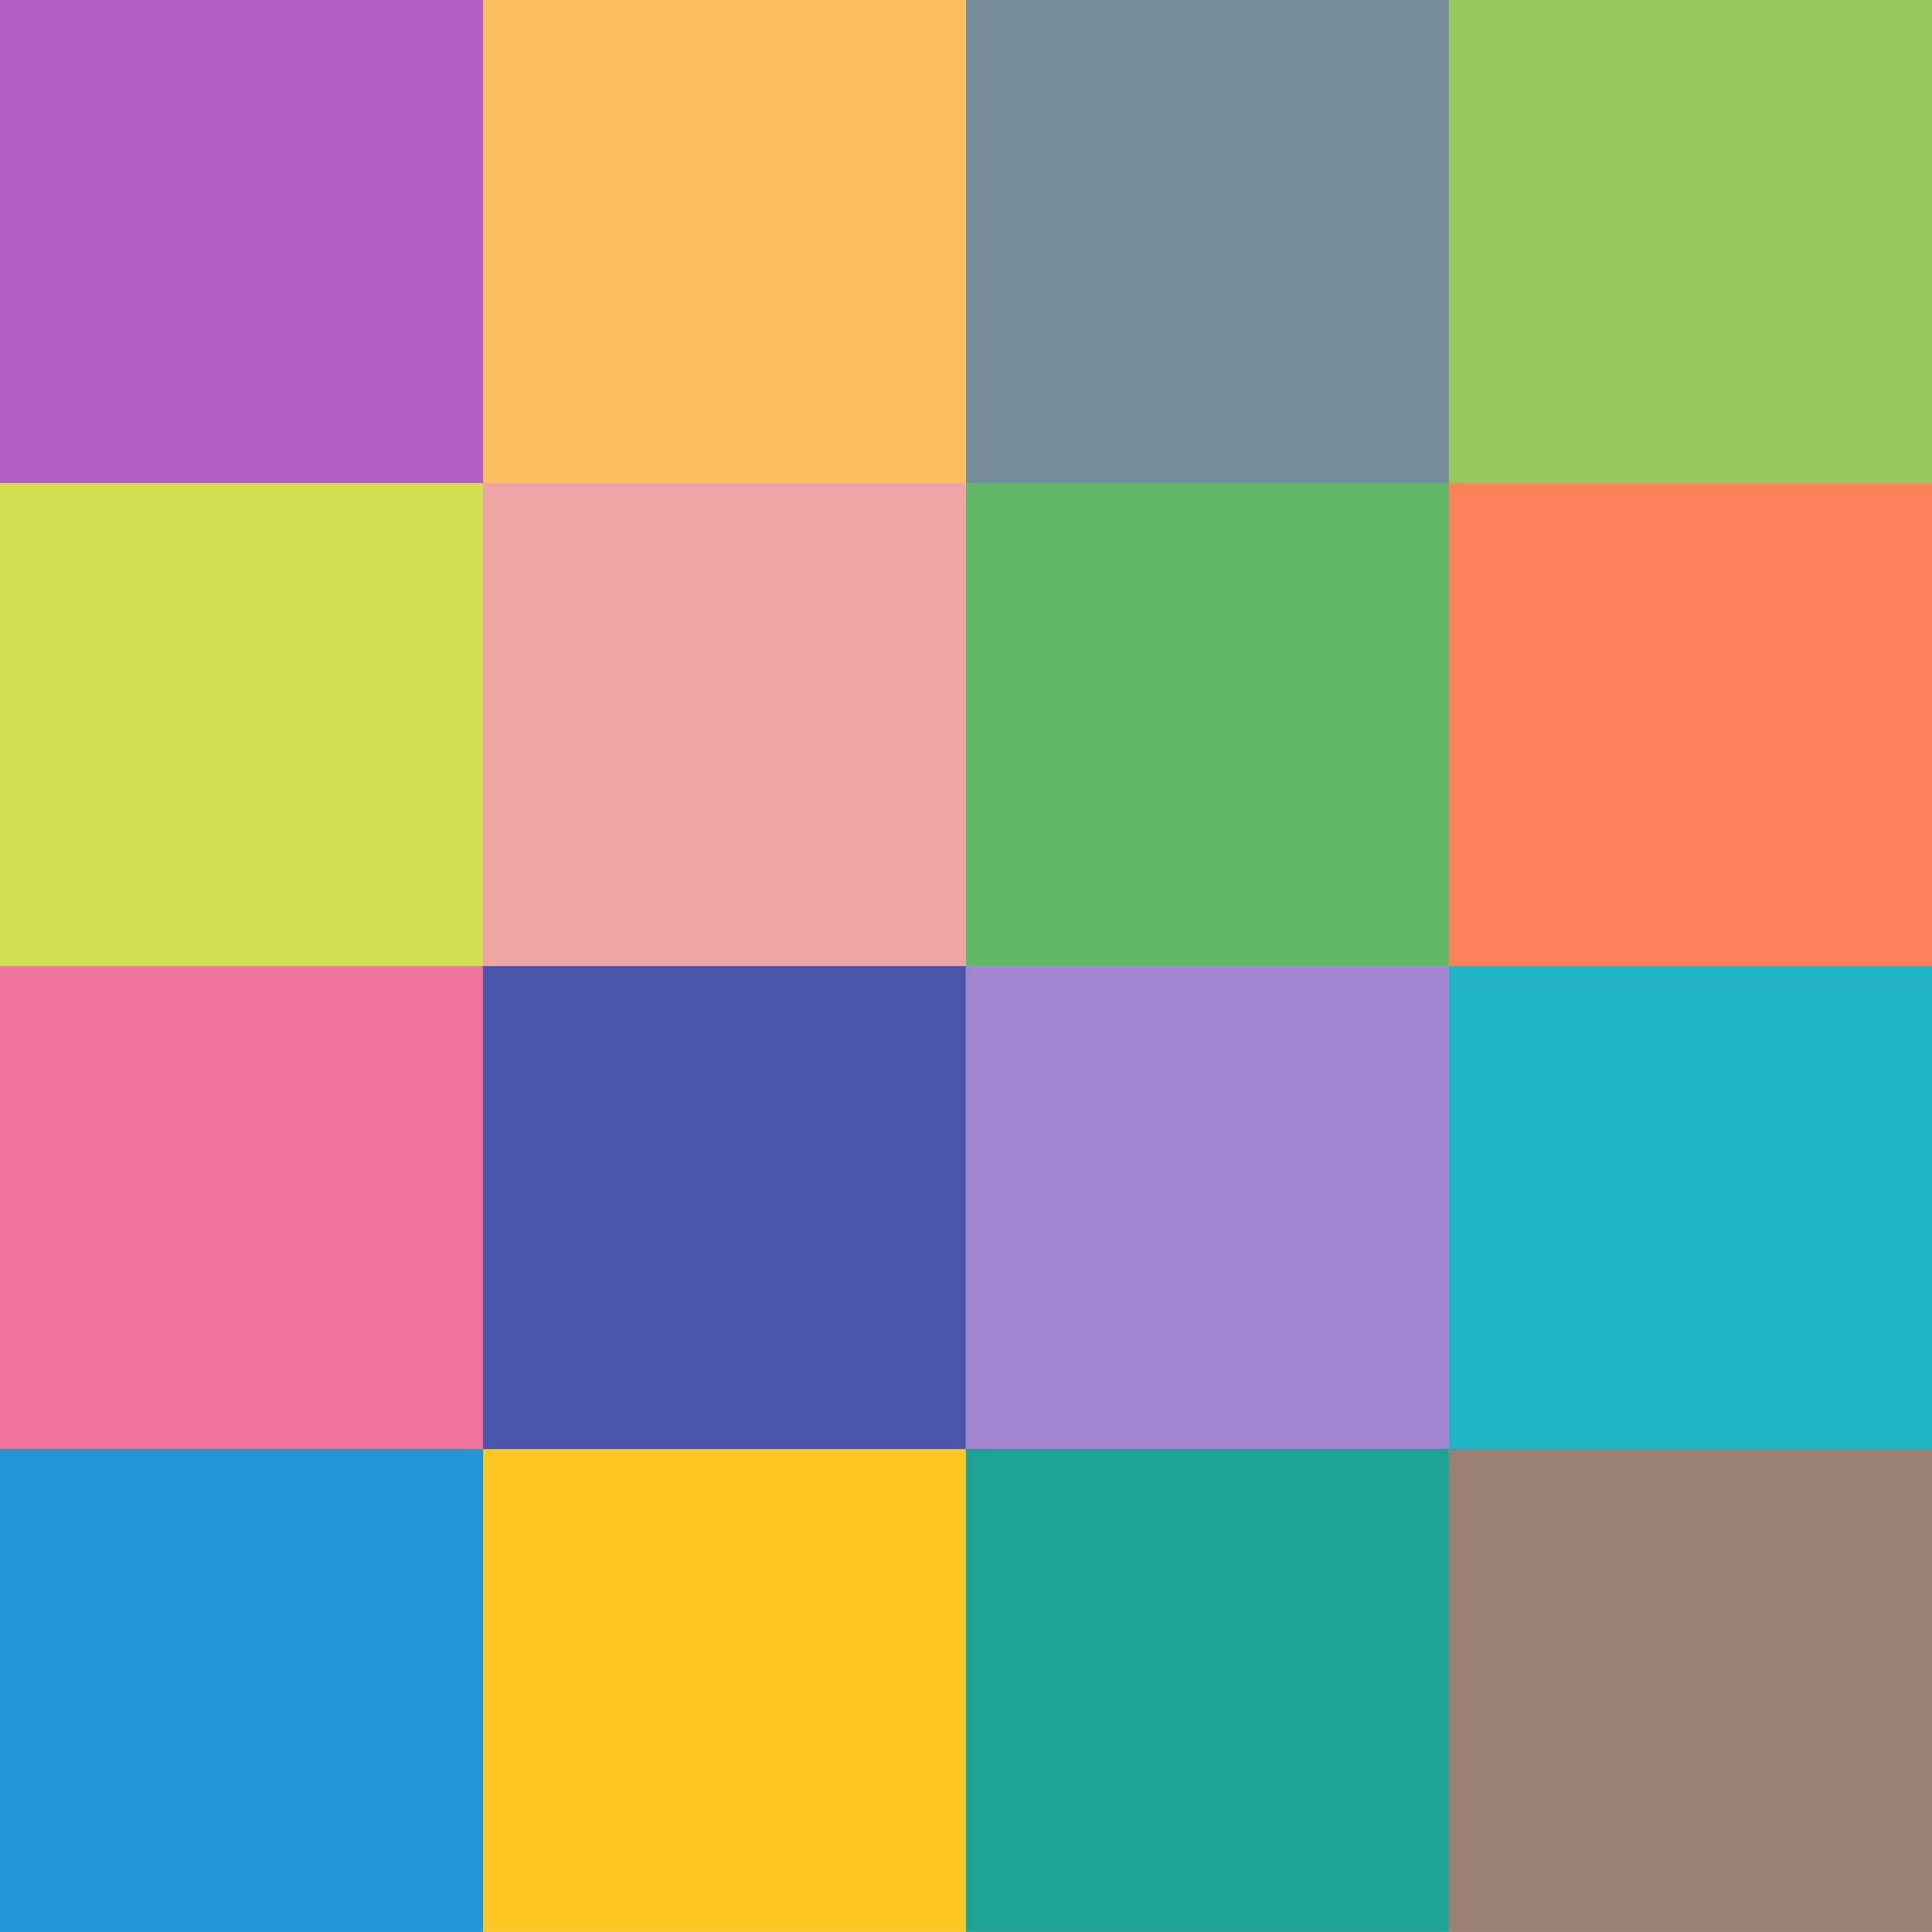
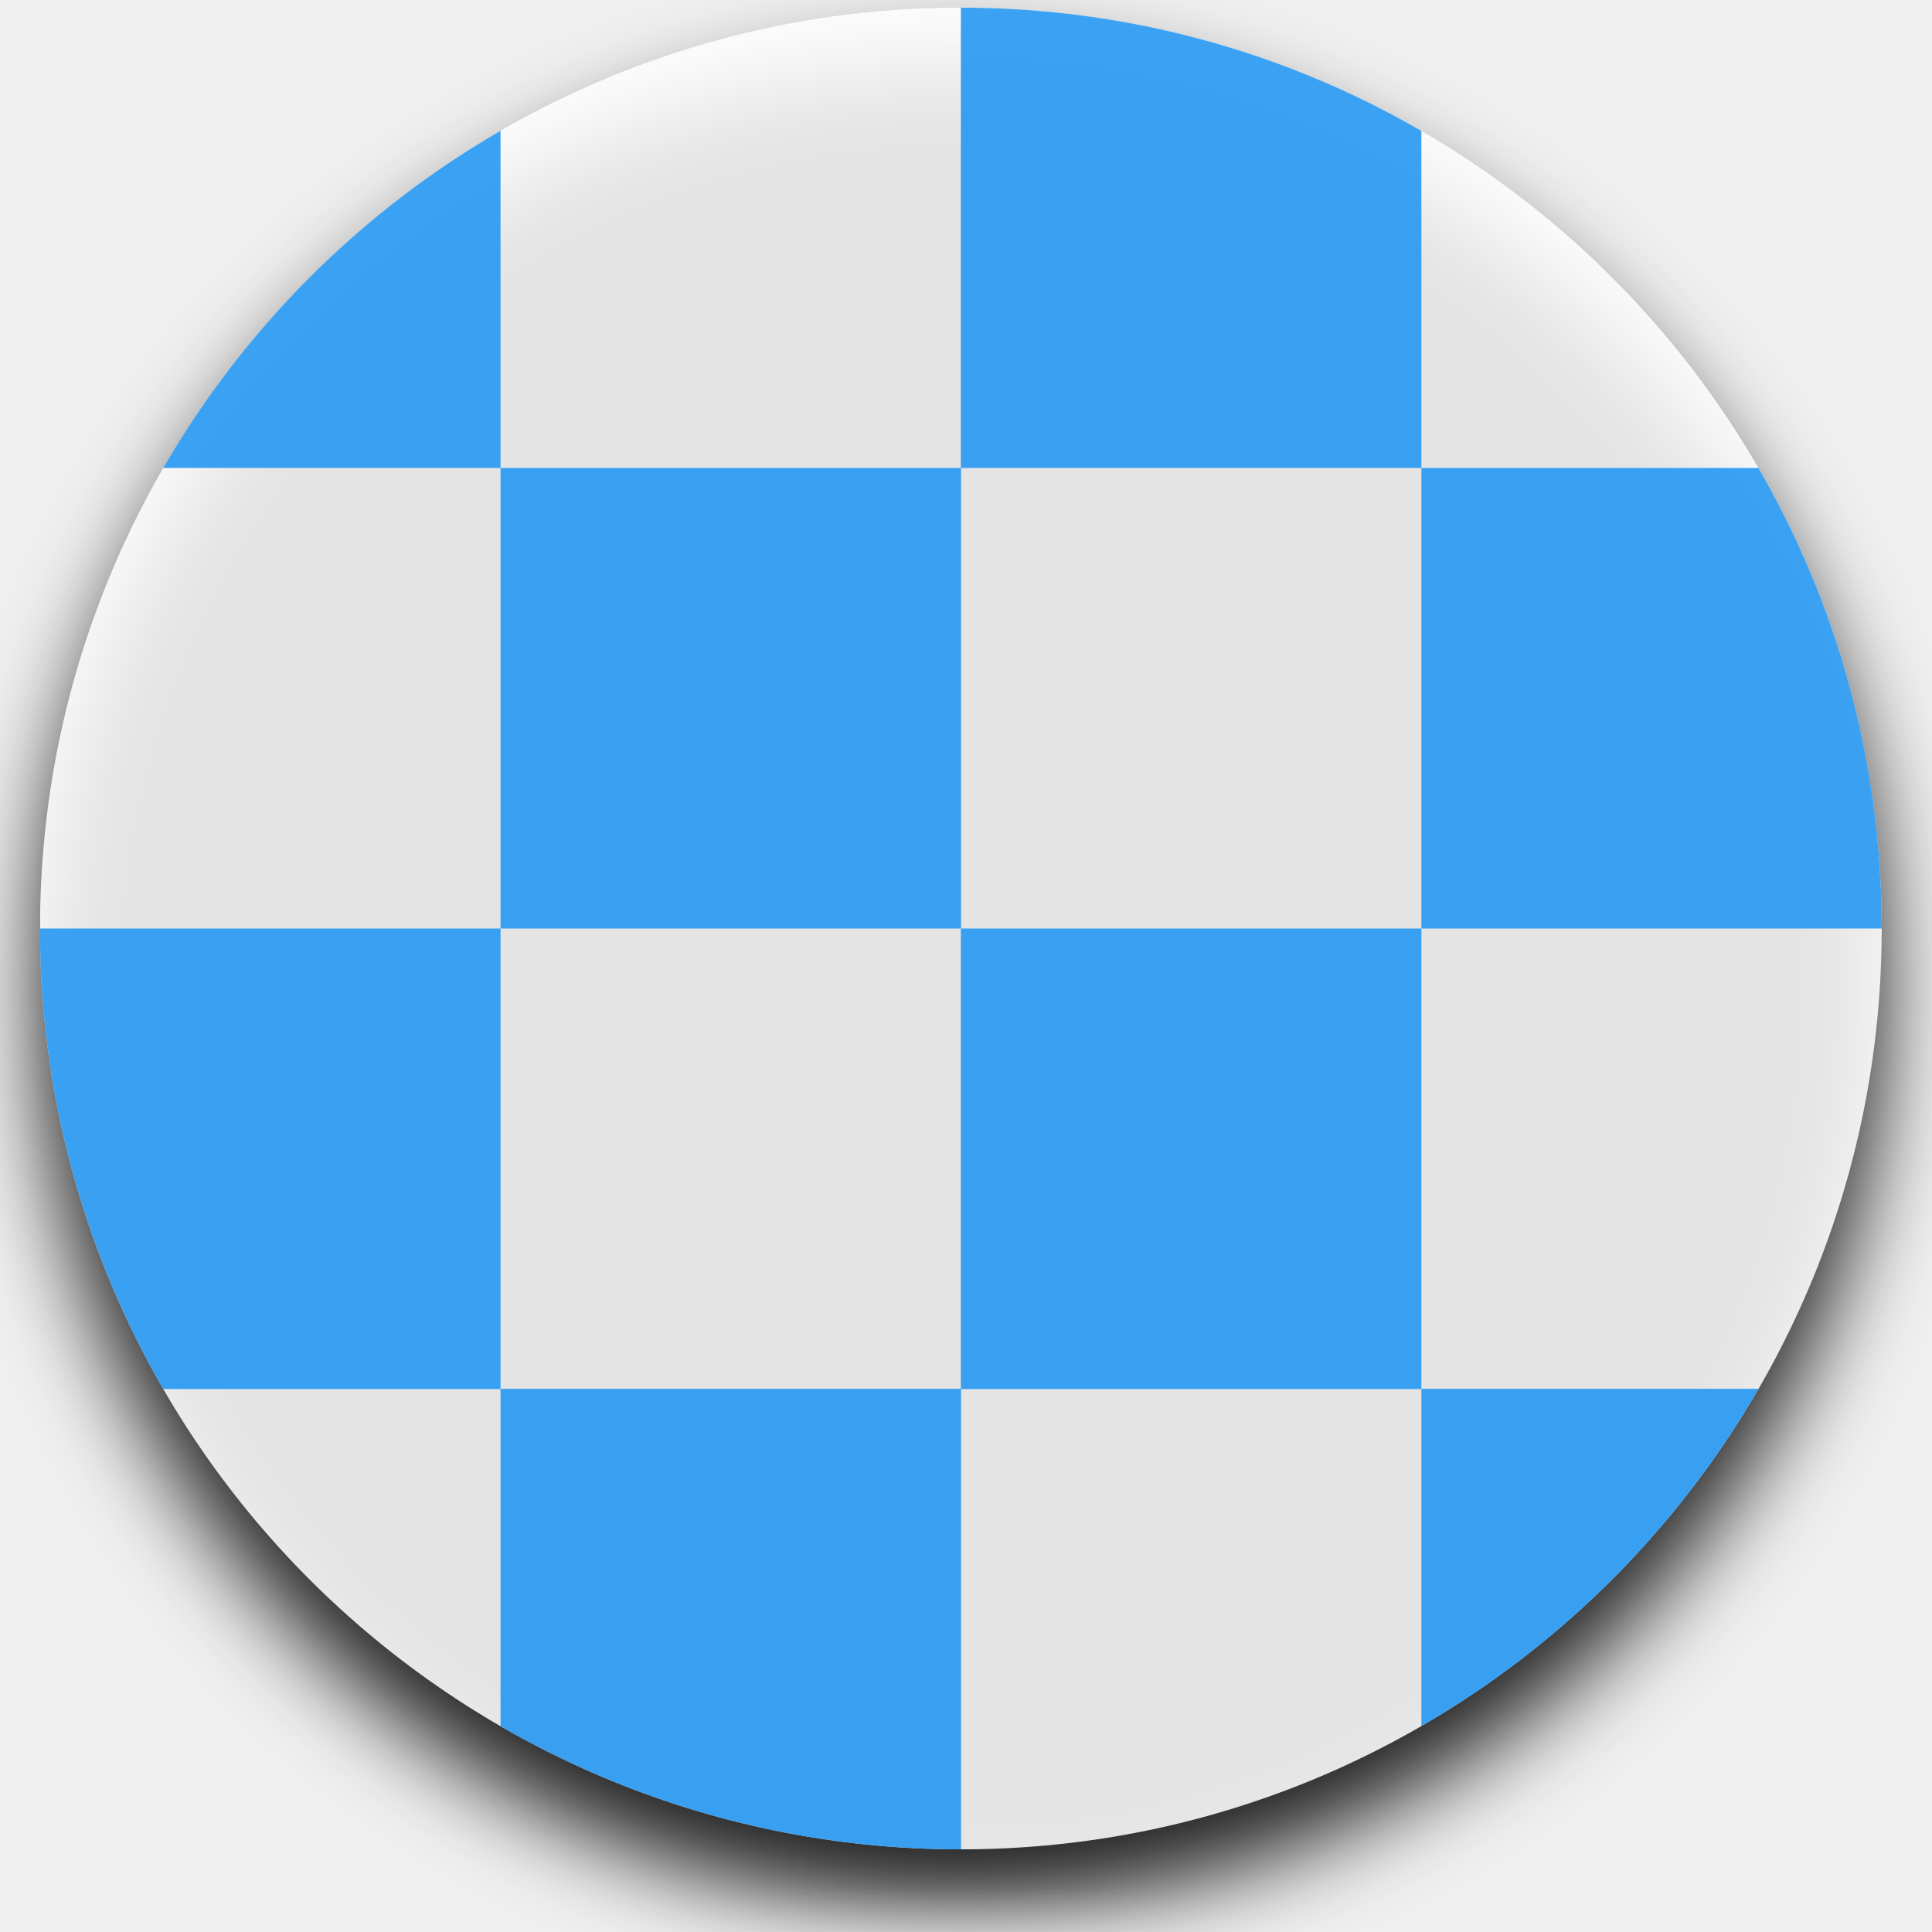
<svg xmlns="http://www.w3.org/2000/svg" width="32" height="32" viewBox="0 0 8.467 8.467" version="1.1" id="svg8">
-   <defs id="defs2" />
+   <defs id="defs2">
+     <clipPath clipPathUnits="userSpaceOnUse" id="clipPath5144">
+       <circle style="opacity:0.876;fill:#ffffff;fill-opacity:1;stroke-width:0.692" id="circle5146" cx="4.233" cy="292.767" r="4.233" />
+     </clipPath>
+     <filter style="color-interpolation-filters:sRGB" id="filter5470" x="-0.06" width="1.12" y="-0.06" height="1.12">
+       <feGaussianBlur stdDeviation="0.212" id="feGaussianBlur5472" />
+     </filter>
+   </defs>
  <g id="layer1" transform="translate(0,-288.5333)">
-     <rect id="rect12" width="2.117" height="2.117" x="4.233" y="288.533" style="fill:#607d8b;fill-opacity:1;stroke-width:0.265;opacity:0.87" />
-     <rect style="fill:#8d6e63;fill-opacity:1;stroke-width:0.265;opacity:0.87" y="-297" x="6.35" height="2.117" width="2.117" id="rect14" transform="scale(1,-1)" />
-     <rect id="rect16" width="2.117" height="2.117" x="-4.233" y="288.533" style="fill:#ffb74d;fill-opacity:1;stroke-width:0.265;opacity:0.87" transform="scale(-1,1)" />
-     <rect style="fill:#ff7043;fill-opacity:1;stroke-width:0.265;opacity:0.87" y="-292.767" x="6.35" height="2.117" width="2.117" id="rect18" transform="scale(1,-1)" />
-     <rect style="fill:#4caf50;fill-opacity:1;stroke-width:0.265;opacity:0.87" y="290.65" x="4.233" height="2.117" width="2.117" id="rect20" />
-     <rect id="rect22" width="2.117" height="2.117" x="6.35" y="-290.65" style="fill:#8bc34a;fill-opacity:1;stroke-width:0.265;opacity:0.87" transform="scale(1,-1)" />
-     <rect style="fill:#ffc107;fill-opacity:1;stroke-width:0.265;opacity:0.87" y="294.883" x="-4.233" height="2.117" width="2.117" id="rect24" transform="scale(-1,1)" />
-     <rect id="rect26" width="2.117" height="2.117" x="-2.117" y="290.65" style="fill:#cddc39;fill-opacity:1;stroke-width:0.265;opacity:0.87" transform="scale(-1,1)" />
-     <rect id="rect28" width="2.117" height="2.117" x="-4.233" y="292.767" style="fill:#303f9f;fill-opacity:1;stroke-width:0.265;opacity:0.87" transform="scale(-1,1)" />
-     <rect style="fill:#0288d1;fill-opacity:1;stroke-width:0.265;opacity:0.87" y="-297" x="-2.117" height="2.117" width="2.117" id="rect30" transform="scale(-1)" />
-     <rect id="rect32" width="2.117" height="2.117" x="4.233" y="-297" style="fill:#009688;fill-opacity:1;stroke-width:0.265;opacity:0.87" transform="scale(1,-1)" />
-     <rect style="fill:#00acc1;fill-opacity:1;stroke-width:0.265;opacity:0.87" y="292.767" x="6.35" height="2.117" width="2.117" id="rect34" />
-     <rect style="fill:#ef9a9a;fill-opacity:1;stroke-width:0.265;opacity:0.87" y="-292.767" x="-4.233" height="2.117" width="2.117" id="rect36" transform="scale(-1)" />
-     <rect id="rect38" width="2.117" height="2.117" x="-2.117" y="292.767" style="fill:#f06292;fill-opacity:1;stroke-width:0.265;opacity:0.87" transform="scale(-1,1)" />
-     <rect style="fill:#9575cd;fill-opacity:1;stroke-width:0.265;opacity:0.87" y="292.767" x="4.233" height="2.117" width="2.117" id="rect40" />
-     <rect id="rect42" width="2.117" height="2.117" x="-2.117" y="288.533" style="fill:#ab47bc;fill-opacity:1;stroke-width:0.265;opacity:0.87" transform="scale(-1,1)" />
+     <circle style="opacity:0.876;fill:#000000;fill-opacity:1;stroke-width:21.844;filter:url(#filter5470)" id="path5148" cx="4.233" cy="293.031" r="4.233" transform="matrix(0.9533799,0,0,0.9533799,0.1752541,13.4843)" />
+     <g id="g5140" clip-path="url(#clipPath5144)" transform="matrix(0.9533799,0,0,0.9533799,0.1752541,13.4843)">
+       <rect y="288.533" x="2.2252401e-007" height="8.467" width="8.467" id="rect5051" style="opacity:0.876;fill:#ffffff;fill-opacity:1;stroke-width:0.265" />
+       <rect style="opacity:0.876;fill:#2196f3;fill-opacity:1;stroke-width:0.265" id="rect5115" width="2.117" height="2.117" x="2.2252401e-007" y="288.533" />
+       <rect y="292.767" x="2.2252401e-007" height="2.117" width="2.117" id="rect5117" style="opacity:0.876;fill:#2196f3;fill-opacity:1;stroke-width:0.265" />
+       <rect y="290.65" x="2.117" height="2.117" width="2.117" id="rect5119" style="opacity:0.876;fill:#2196f3;fill-opacity:1;stroke-width:0.265" />
+       <rect style="opacity:0.876;fill:#2196f3;fill-opacity:1;stroke-width:0.265" id="rect5121" width="2.117" height="2.117" x="2.117" y="294.883" />
+       <rect style="opacity:0.876;fill:#2196f3;fill-opacity:1;stroke-width:0.265" id="rect5123" width="2.117" height="2.117" x="4.233" y="288.533" />
+       <rect y="292.767" x="4.233" height="2.117" width="2.117" id="rect5125" style="opacity:0.876;fill:#2196f3;fill-opacity:1;stroke-width:0.265" />
+       <rect y="290.65" x="6.35" height="2.117" width="2.117" id="rect5127" style="opacity:0.876;fill:#2196f3;fill-opacity:1;stroke-width:0.265" />
+       <rect style="opacity:0.876;fill:#2196f3;fill-opacity:1;stroke-width:0.265" id="rect5129" width="2.117" height="2.117" x="6.35" y="294.883" />
+     </g>
  </g>
</svg>
